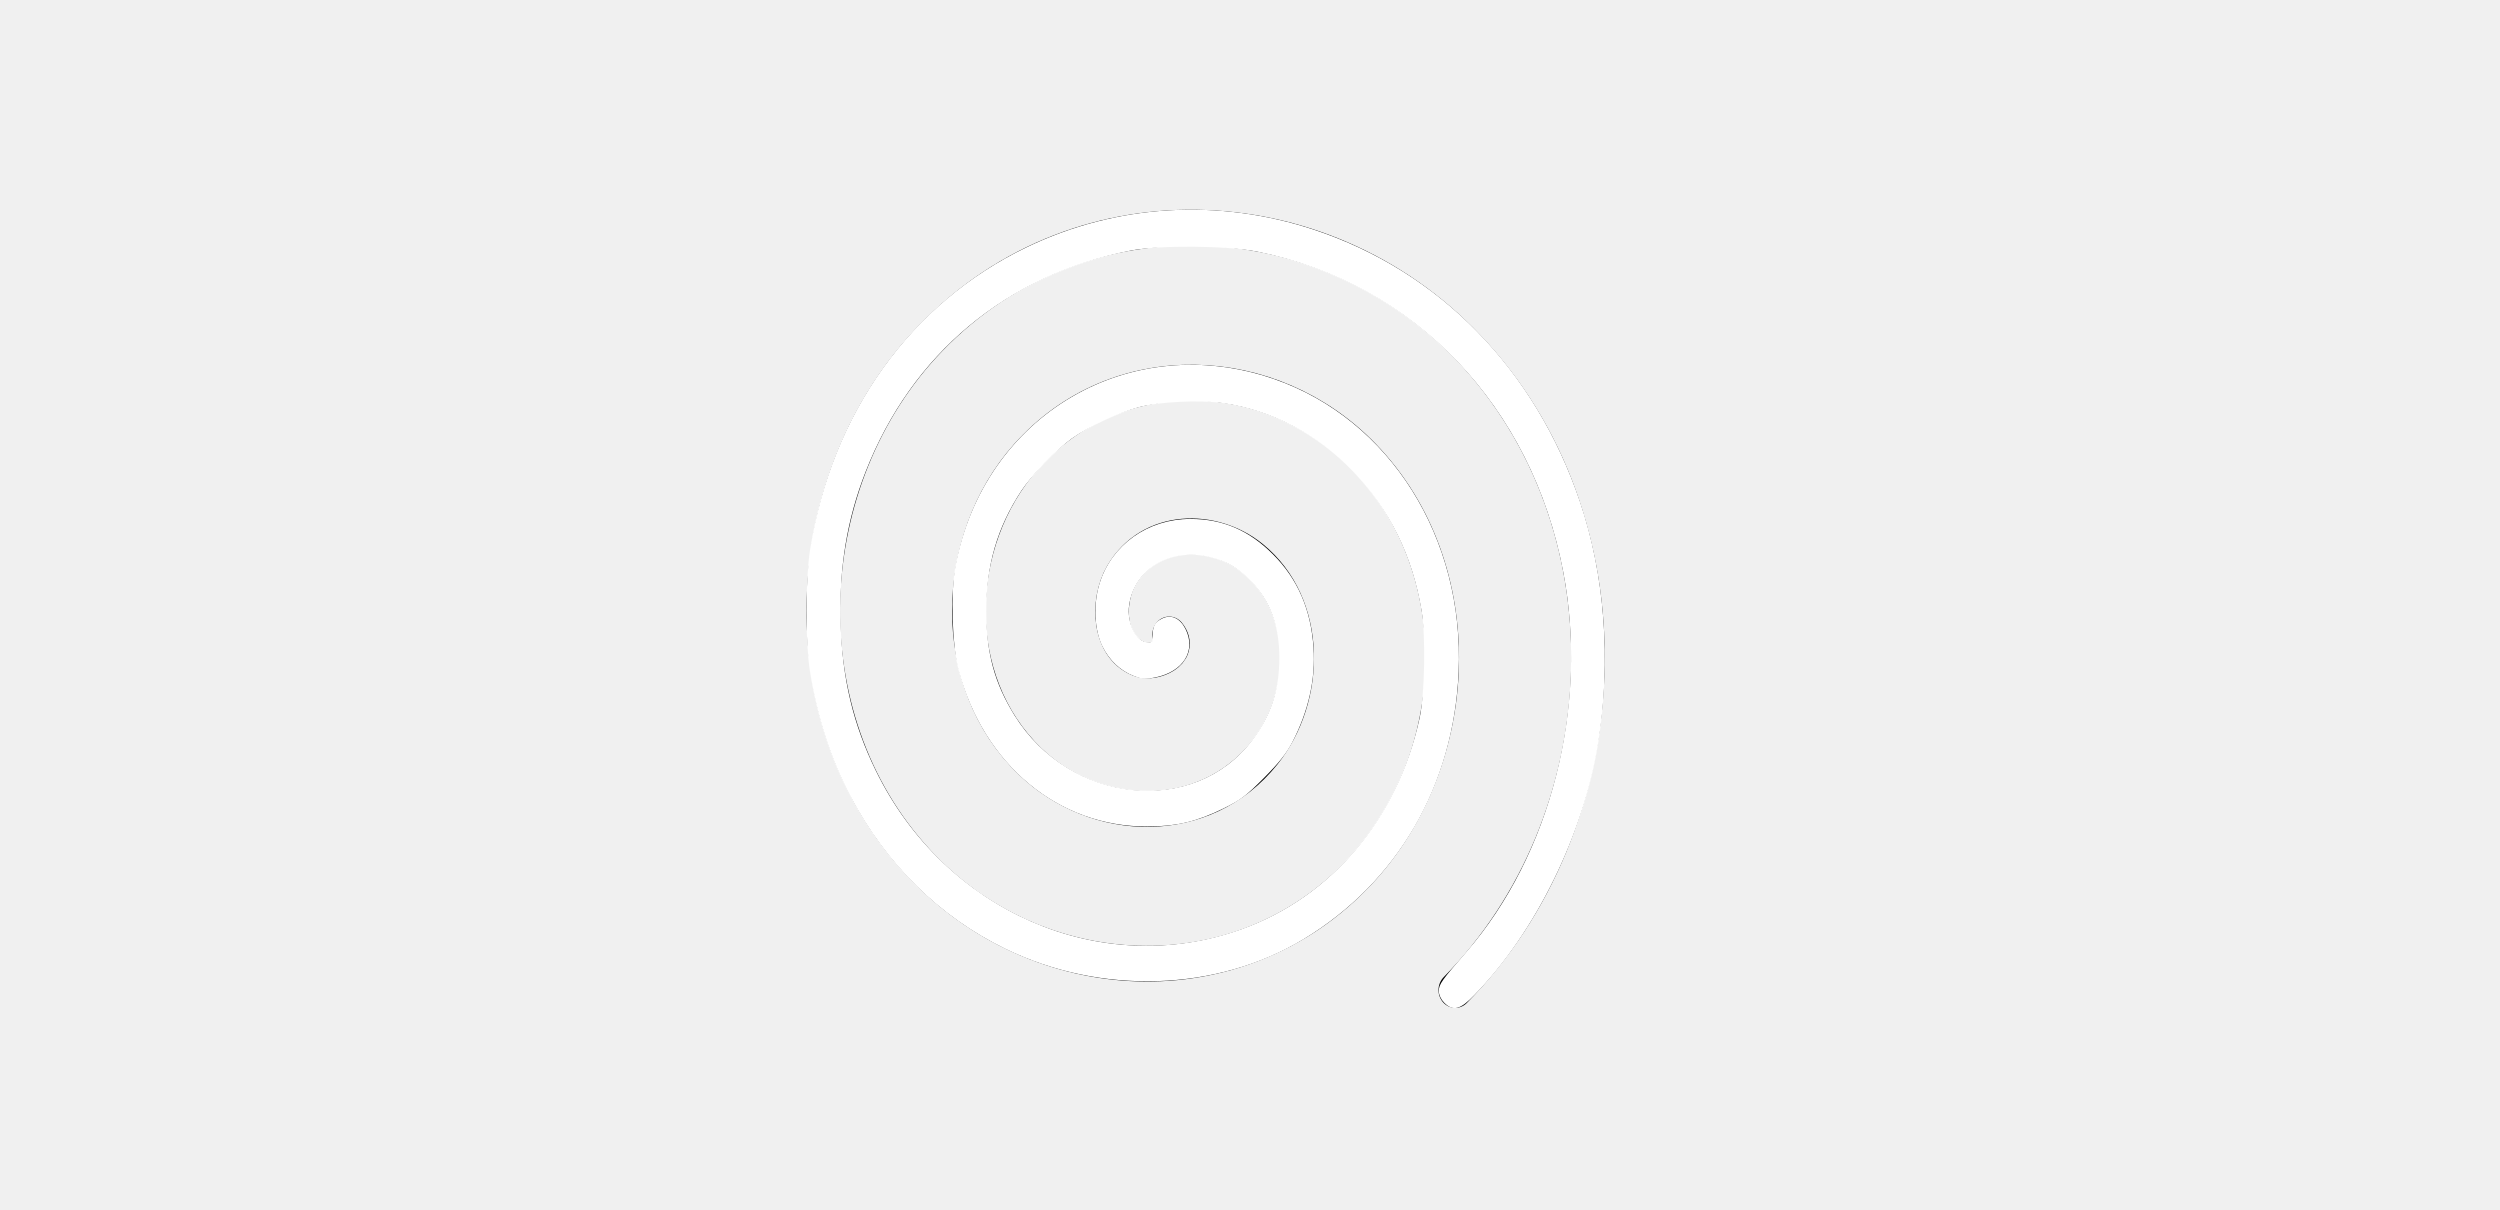
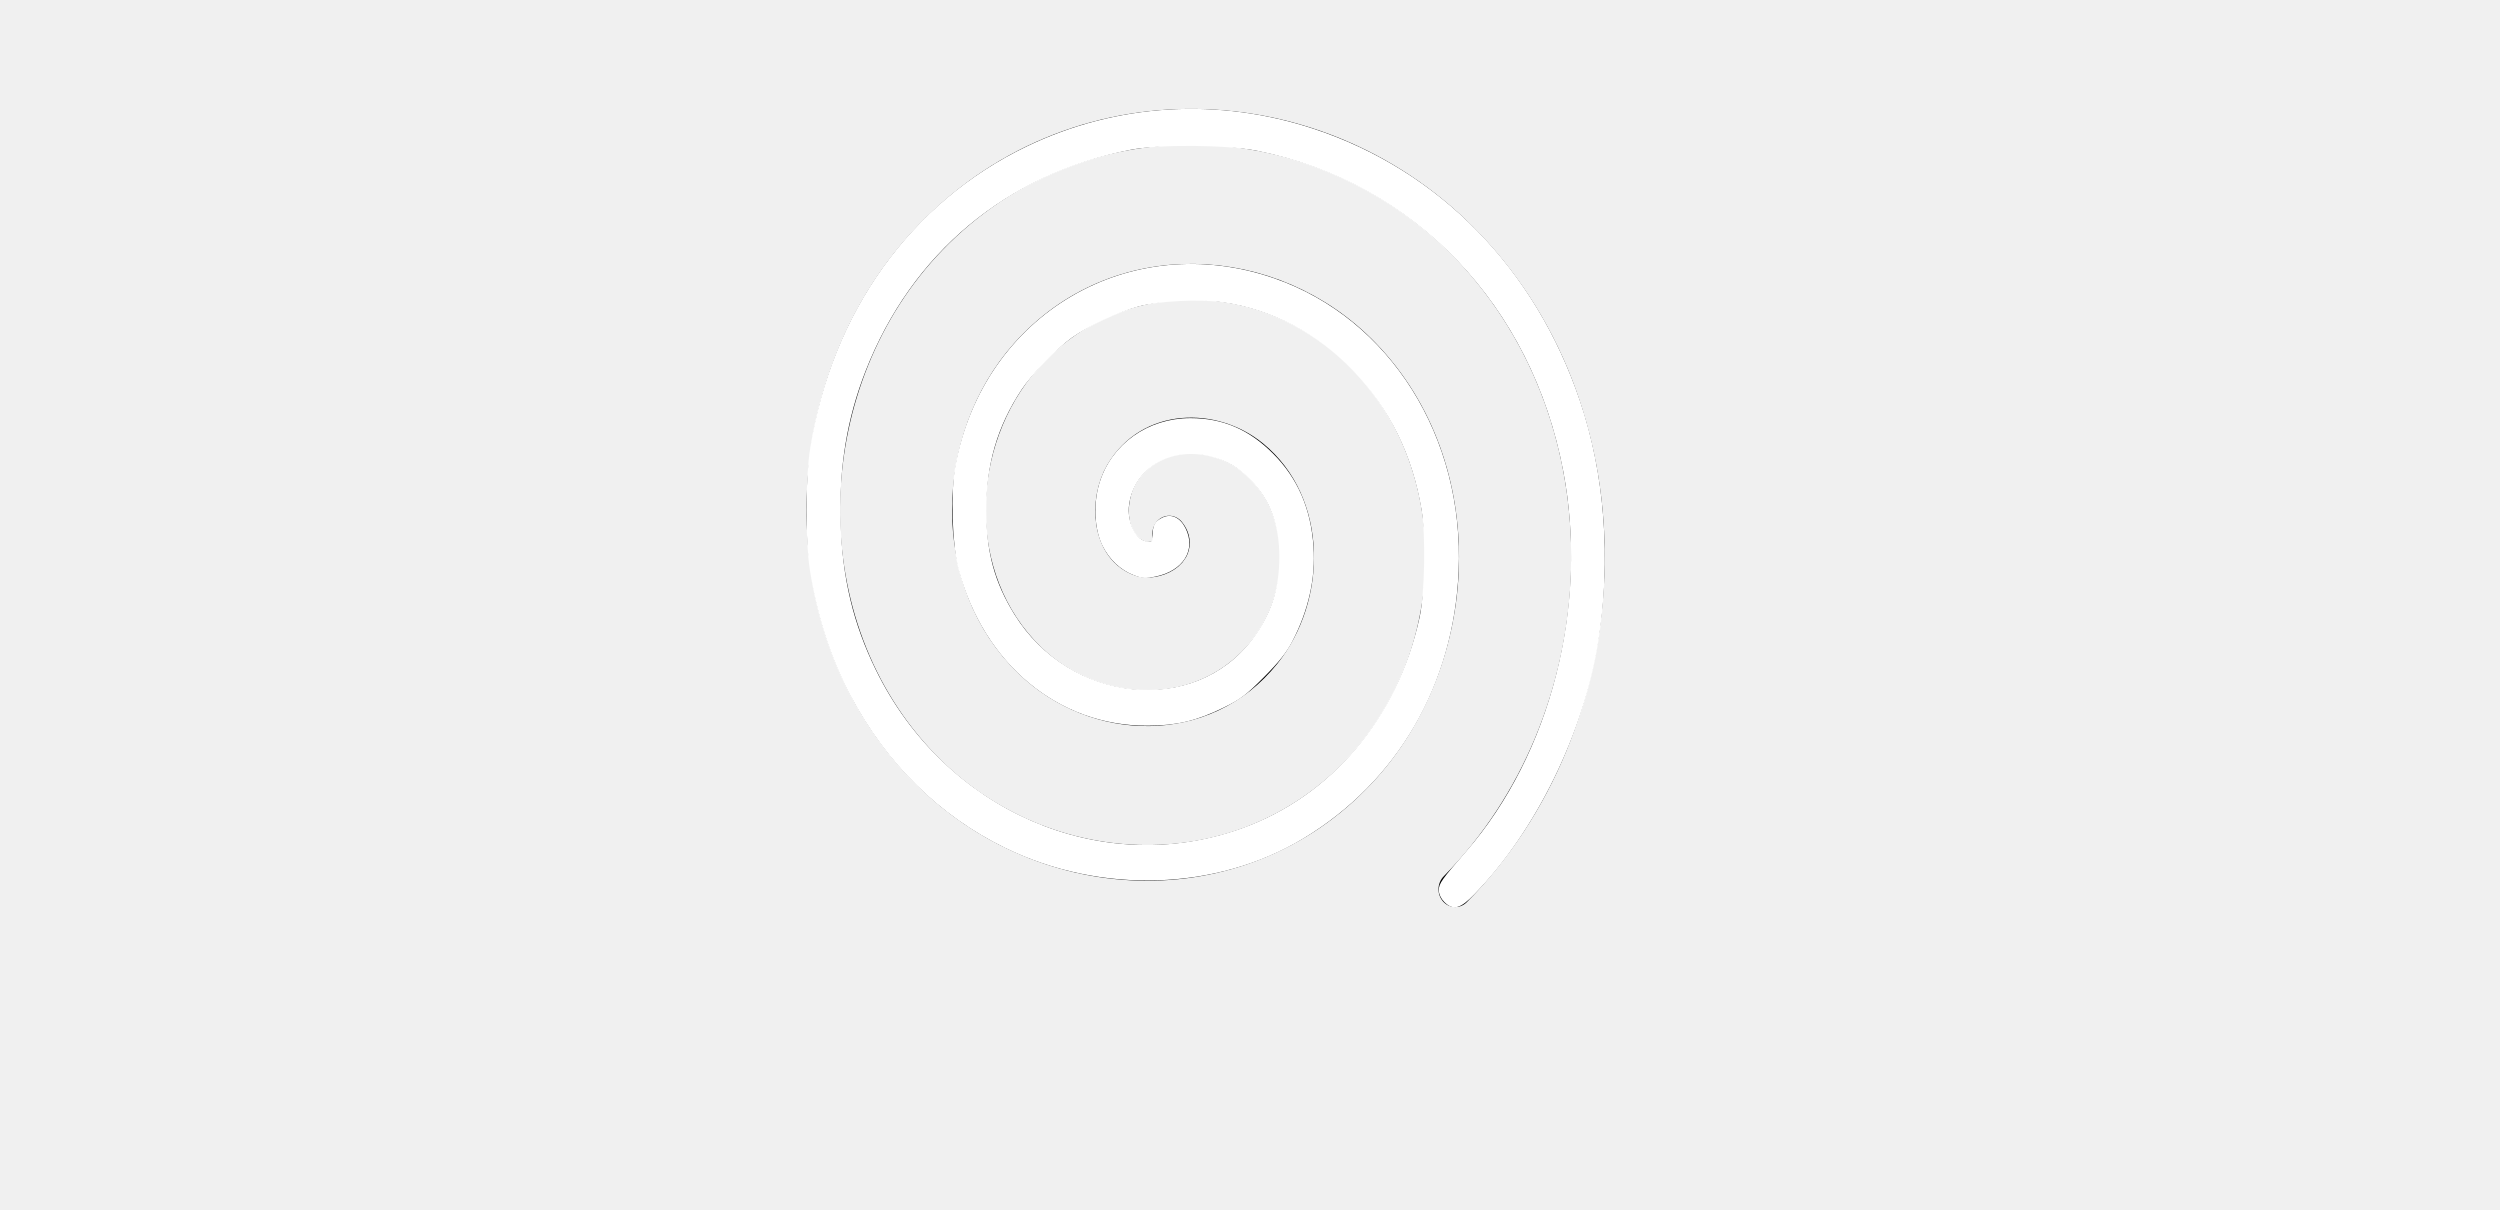
<svg xmlns="http://www.w3.org/2000/svg" version="1.1" width="310" height="150" id="svg2">
  <defs id="defs4" />
-   <g transform="matrix(0.8659841,0,0,0.8510214,93.85423,-764.3081)" id="layer1">
+   <g transform="matrix(0.8659841,0,0,0.8510214,93.85423,-776.8081)" id="layer1">
    <path d="m 15.07,16.596 c 0.966,1.129 -1.045,1.859 -1.876,1.606 -2.252,-0.687 -2.393,-3.651 -1.335,-5.357 1.891,-3.053 6.191,-3.094 8.839,-1.065 3.886,2.977 3.819,8.766 0.795,12.32 C 17.462,28.836 10.137,28.653 5.691,24.624 0.096,19.554 0.397,10.674 5.437,5.341 11.541,-1.118 21.984,-0.697 28.201,5.357 35.527,12.492 34.985,24.505 27.915,31.603 19.752,39.797 6.165,39.134 -1.812,31.046 -10.877,21.857 -10.091,6.694 -0.986,-2.162 9.23,-12.097 25.97,-11.19 35.704,-1.065 46.51,10.175 45.481,28.494 34.337,39.106" transform="matrix(2.126122,0,0,2.302038,26.99578,952.3391)" id="path2985" style="fill:none;stroke:#000000;stroke-width:2.26;stroke-linecap:round;stroke-linejoin:miter;stroke-miterlimit:4;stroke-dasharray:none;stroke-opacity:1" />
  </g>
-   <path style="fill:#ffffff;stroke:#ffffff;stroke-width:0.254;stroke-miterlimit:4;stroke-dasharray:none;stroke-opacity:1" d="m 179.163,124.239 c -0.375,-0.375 -0.622,-0.914 -0.622,-1.358 0,-0.772 0.337,-1.246 3.383,-4.759 10.51,-12.121 15.21,-30.55 12.043,-47.219 -3.914,-20.603 -18.513,-35.891 -38.024,-39.82 -3.807,-0.767 -12.2,-0.834 -15.798,-0.126 -15.436,3.035 -27.188,12.848 -32.928,27.497 -2.323,5.929 -3.315,11.969 -3.104,18.909 0.208,6.846 1.565,12.509 4.368,18.239 8.594,17.568 28.009,25.999 45.477,19.75 11.205,-4.009 19.427,-13.724 22.18,-26.209 0.66,-2.992 0.797,-10.228 0.254,-13.471 -1.139,-6.814 -3.954,-12.519 -8.548,-17.321 -4.419,-4.62 -10.084,-7.599 -16.135,-8.483 -2.948,-0.431 -7.97,-0.188 -10.551,0.51 -2.535,0.686 -6.283,2.44 -8.326,3.898 -1.889,1.348 -5.025,4.593 -6.278,6.495 -3.028,4.598 -4.397,9.308 -4.381,15.073 0.014,5.196 1.036,8.94 3.532,12.943 6.911,11.084 22.384,12.685 29.669,3.071 2.332,-3.078 3.391,-6.296 3.392,-10.314 0.001,-3.962 -1.183,-7.15 -3.556,-9.569 -1.639,-1.671 -2.965,-2.455 -5.057,-2.991 -4.966,-1.272 -9.573,1.423 -10.26,5.999 -0.347,2.314 0.92,4.787 2.453,4.787 0.643,0 0.713,-0.085 0.713,-0.866 0,-1.226 0.209,-1.631 1.071,-2.077 1.047,-0.541 2.09,-0.087 2.744,1.195 1.336,2.618 -0.221,5.139 -3.613,5.85 -1.221,0.256 -1.57,0.234 -2.618,-0.166 -1.631,-0.623 -3.001,-1.916 -3.836,-3.622 -0.978,-1.998 -1.126,-5.121 -0.362,-7.635 1.453,-4.781 5.937,-7.98 11.177,-7.973 3.974,0.005 7.181,1.384 10.162,4.372 3.019,3.025 4.643,6.771 4.965,11.452 0.268,3.892 -0.615,7.834 -2.618,11.686 -0.707,1.359 -1.626,2.515 -3.502,4.4 -2.205,2.215 -2.865,2.714 -4.952,3.739 -3.346,1.643 -5.763,2.22 -9.377,2.235 -10.978,0.046 -20.198,-7.59 -23.319,-19.315 -0.796,-2.991 -0.995,-9.515 -0.389,-12.774 3.485,-18.734 21.59,-29.355 39.421,-23.125 14.252,4.979 23.45,19.617 22.73,36.171 -0.611,14.046 -7.559,26.02 -19.169,33.035 -10.73,6.483 -25.071,6.94 -36.889,1.173 -8.117,-3.961 -14.662,-10.4 -19.096,-18.788 -2.451,-4.637 -4.141,-9.852 -5.036,-15.547 -0.578,-3.676 -0.563,-11.324 0.031,-15.073 2.665,-16.84 12.454,-30.478 26.82,-37.366 11.101,-5.323 23.677,-6.075 35.551,-2.127 15.483,5.148 27.291,17.242 32.848,33.644 3.066,9.048 3.87,19.653 2.259,29.788 -1.802,11.333 -7.738,23.444 -15.304,31.222 -1.753,1.802 -2.542,2.013 -3.594,0.961 z" id="path4148" />
+   <path style="fill:#ffffff;stroke:#ffffff;stroke-width:0.254;stroke-miterlimit:4;stroke-dasharray:none;stroke-opacity:1" d="m 179.163,111.739 c -0.375,-0.375 -0.622,-0.914 -0.622,-1.358 0,-0.772 0.337,-1.246 3.383,-4.759 10.51,-12.121 15.21,-30.55 12.043,-47.219 -3.914,-20.603 -18.513,-35.891 -38.024,-39.82 -3.807,-0.767 -12.2,-0.834 -15.798,-0.126 -15.436,3.035 -27.188,12.848 -32.928,27.497 -2.323,5.929 -3.315,11.969 -3.104,18.909 0.208,6.846 1.565,12.509 4.368,18.239 8.594,17.568 28.009,25.999 45.477,19.75 11.205,-4.009 19.427,-13.724 22.18,-26.209 0.66,-2.992 0.797,-10.228 0.254,-13.471 -1.139,-6.814 -3.954,-12.519 -8.548,-17.321 -4.419,-4.62 -10.084,-7.599 -16.135,-8.483 -2.948,-0.431 -7.97,-0.188 -10.551,0.51 -2.535,0.686 -6.283,2.44 -8.326,3.898 -1.889,1.348 -5.025,4.593 -6.278,6.495 -3.028,4.598 -4.397,9.308 -4.381,15.073 0.014,5.196 1.036,8.94 3.532,12.943 6.911,11.084 22.384,12.685 29.669,3.071 2.332,-3.078 3.391,-6.296 3.392,-10.314 0.001,-3.962 -1.183,-7.15 -3.556,-9.569 -1.639,-1.671 -2.965,-2.455 -5.057,-2.991 -4.966,-1.272 -9.573,1.423 -10.26,5.999 -0.347,2.314 0.92,4.787 2.453,4.787 0.643,0 0.713,-0.085 0.713,-0.866 0,-1.226 0.209,-1.631 1.071,-2.077 1.047,-0.541 2.09,-0.087 2.744,1.195 1.336,2.618 -0.221,5.139 -3.613,5.85 -1.221,0.256 -1.57,0.234 -2.618,-0.166 -1.631,-0.623 -3.001,-1.916 -3.836,-3.622 -0.978,-1.998 -1.126,-5.121 -0.362,-7.635 1.453,-4.781 5.937,-7.98 11.177,-7.973 3.974,0.005 7.181,1.384 10.162,4.372 3.019,3.025 4.643,6.771 4.965,11.452 0.268,3.892 -0.615,7.834 -2.618,11.686 -0.707,1.359 -1.626,2.515 -3.502,4.4 -2.205,2.215 -2.865,2.714 -4.952,3.739 -3.346,1.643 -5.763,2.22 -9.377,2.235 -10.978,0.046 -20.198,-7.59 -23.319,-19.315 -0.796,-2.991 -0.995,-9.515 -0.389,-12.774 3.485,-18.734 21.59,-29.355 39.421,-23.125 14.252,4.979 23.45,19.617 22.73,36.171 -0.611,14.046 -7.559,26.02 -19.169,33.035 -10.73,6.483 -25.071,6.94 -36.889,1.173 -8.117,-3.961 -14.662,-10.4 -19.096,-18.788 -2.451,-4.637 -4.141,-9.852 -5.036,-15.547 -0.578,-3.676 -0.563,-11.324 0.031,-15.073 2.665,-16.84 12.454,-30.478 26.82,-37.366 11.101,-5.323 23.677,-6.075 35.551,-2.127 15.483,5.148 27.291,17.242 32.848,33.644 3.066,9.048 3.87,19.653 2.259,29.788 -1.802,11.333 -7.738,23.444 -15.304,31.222 -1.753,1.802 -2.542,2.013 -3.594,0.961 z" id="path4148" />
</svg>
